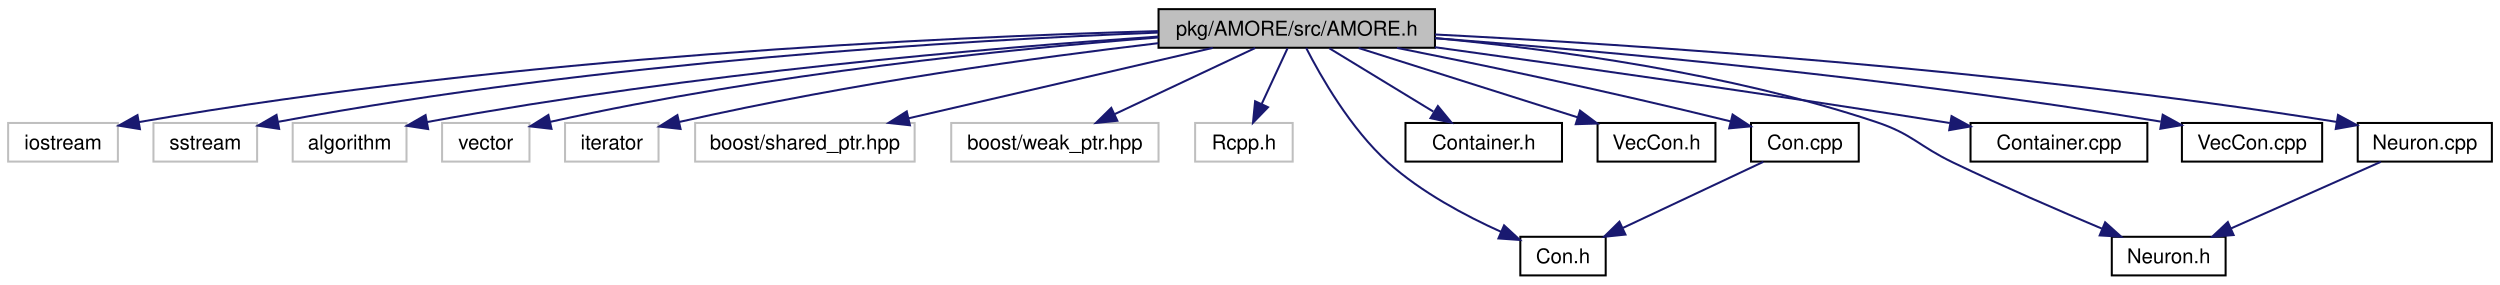
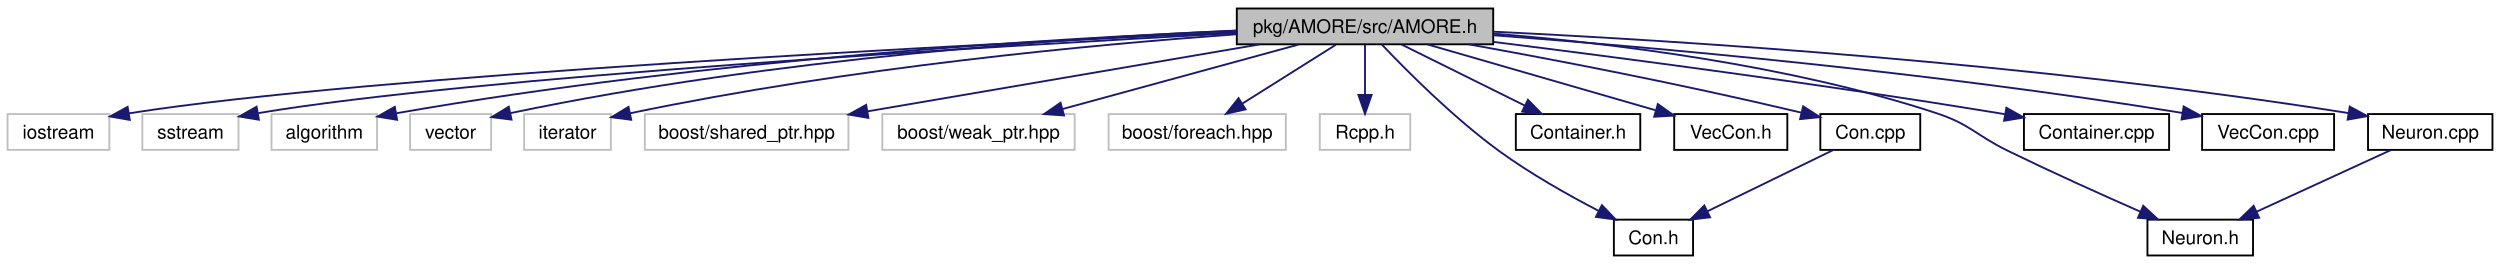
- <svg xmlns="http://www.w3.org/2000/svg" xmlns:xlink="http://www.w3.org/1999/xlink" width="1230pt" height="140pt" viewBox="0.00 0.00 1230.00 140.00">
+ <svg xmlns="http://www.w3.org/2000/svg" xmlns:xlink="http://www.w3.org/1999/xlink" width="1326pt" height="140pt" viewBox="0.00 0.00 1326.00 140.00">
  <g id="graph1" class="graph" transform="scale(1 1) rotate(0) translate(4 136)">
-     <polygon fill="white" stroke="white" points="-4,5 -4,-136 1227,-136 1227,5 -4,5" />
+     <polygon fill="white" stroke="white" points="-4,5 -4,-136 1323,-136 1323,5 -4,5" />
    <g id="node1" class="node">
-       <polygon fill="#bfbfbf" stroke="black" points="566,-112.5 566,-131.5 702,-131.5 702,-112.5 566,-112.5" />
-       <text text-anchor="middle" x="634" y="-118.5" font-family="Helvetica,sans-Serif" font-size="10.00">pkg/AMORE/src/AMORE.h</text>
+       <polygon fill="#bfbfbf" stroke="black" points="652,-112.5 652,-131.5 788,-131.5 788,-112.5 652,-112.5" />
+       <text text-anchor="middle" x="720" y="-118.5" font-family="Helvetica,sans-Serif" font-size="10.00">pkg/AMORE/src/AMORE.h</text>
    </g>
    <g id="node3" class="node">
      <polygon fill="white" stroke="#bfbfbf" points="0,-56.5 0,-75.5 54,-75.5 54,-56.5 0,-56.5" />
      <text text-anchor="middle" x="27" y="-62.5" font-family="Helvetica,sans-Serif" font-size="10.00">iostream</text>
    </g>
    <g id="edge2" class="edge">
-       <path fill="none" stroke="midnightblue" d="M565.785,-120.696C460.047,-117.752 250.23,-108.237 64.348,-75.944" />
-       <polygon fill="midnightblue" stroke="midnightblue" points="64.849,-72.479 54.394,-74.189 63.634,-79.373 64.849,-72.479" />
+       <path fill="none" stroke="midnightblue" d="M651.835,-118.968C511.218,-112.437 192.114,-96.114 64.341,-75.872" />
+       <polygon fill="midnightblue" stroke="midnightblue" points="64.827,-72.405 54.388,-74.219 63.68,-79.311 64.827,-72.405" />
    </g>
    <g id="node5" class="node">
      <polygon fill="white" stroke="#bfbfbf" points="71.5,-56.5 71.5,-75.5 122.5,-75.5 122.5,-56.5 71.5,-56.5" />
      <text text-anchor="middle" x="97" y="-62.5" font-family="Helvetica,sans-Serif" font-size="10.00">sstream</text>
    </g>
    <g id="edge4" class="edge">
-       <path fill="none" stroke="midnightblue" d="M565.888,-119.975C470.634,-116.214 292.258,-105.79 132.848,-76.064" />
-       <polygon fill="midnightblue" stroke="midnightblue" points="133.338,-72.594 122.861,-74.171 132.034,-79.472 133.338,-72.594" />
+       <path fill="none" stroke="midnightblue" d="M651.852,-118.465C522.9,-111.489 246.62,-95.109 133.01,-76.004" />
+       <polygon fill="midnightblue" stroke="midnightblue" points="133.311,-72.503 122.854,-74.207 132.091,-79.396 133.311,-72.503" />
    </g>
    <g id="node7" class="node">
      <polygon fill="white" stroke="#bfbfbf" points="140,-56.5 140,-75.5 196,-75.5 196,-56.5 140,-56.5" />
      <text text-anchor="middle" x="168" y="-62.5" font-family="Helvetica,sans-Serif" font-size="10.00">algorithm</text>
    </g>
    <g id="edge6" class="edge">
-       <path fill="none" stroke="midnightblue" d="M565.905,-118.013C482.962,-112.417 338.53,-100.291 206.095,-75.955" />
-       <polygon fill="midnightblue" stroke="midnightblue" points="206.649,-72.498 196.176,-74.105 205.365,-79.379 206.649,-72.498" />
+       <path fill="none" stroke="midnightblue" d="M651.6,-119.695C554.505,-115.581 371.121,-104.714 206.482,-75.986" />
+       <polygon fill="midnightblue" stroke="midnightblue" points="206.624,-72.456 196.167,-74.157 205.403,-79.349 206.624,-72.456" />
    </g>
    <g id="node9" class="node">
      <polygon fill="white" stroke="#bfbfbf" points="213.5,-56.5 213.5,-75.5 256.5,-75.5 256.5,-56.5 213.5,-56.5" />
      <text text-anchor="middle" x="235" y="-62.5" font-family="Helvetica,sans-Serif" font-size="10.00">vector</text>
    </g>
    <g id="edge8" class="edge">
-       <path fill="none" stroke="midnightblue" d="M565.972,-117.568C493.585,-111.944 375.727,-100.19 266.663,-76.046" />
-       <polygon fill="midnightblue" stroke="midnightblue" points="267.338,-72.611 256.813,-73.826 265.799,-79.439 267.338,-72.611" />
+       <path fill="none" stroke="midnightblue" d="M651.82,-119.798C564.298,-115.932 407.822,-105.513 266.917,-76.041" />
+       <polygon fill="midnightblue" stroke="midnightblue" points="267.31,-72.547 256.8,-73.886 265.851,-79.393 267.31,-72.547" />
    </g>
    <g id="node11" class="node">
      <polygon fill="white" stroke="#bfbfbf" points="274,-56.5 274,-75.5 320,-75.5 320,-56.5 274,-56.5" />
      <text text-anchor="middle" x="297" y="-62.5" font-family="Helvetica,sans-Serif" font-size="10.00">iterator</text>
    </g>
    <g id="edge10" class="edge">
-       <path fill="none" stroke="midnightblue" d="M565.903,-114.759C506.026,-107.704 416.444,-95.482 330.254,-76.019" />
-       <polygon fill="midnightblue" stroke="midnightblue" points="330.835,-72.561 320.305,-73.736 329.269,-79.384 330.835,-72.561" />
+       <path fill="none" stroke="midnightblue" d="M651.916,-117.84C575.557,-112.312 448.016,-100.499 330.198,-75.929" />
+       <polygon fill="midnightblue" stroke="midnightblue" points="330.794,-72.477 320.286,-73.826 329.342,-79.325 330.794,-72.477" />
    </g>
    <g id="node13" class="node">
      <polygon fill="white" stroke="#bfbfbf" points="338,-56.5 338,-75.5 446,-75.5 446,-56.5 338,-56.5" />
      <text text-anchor="middle" x="392" y="-62.5" font-family="Helvetica,sans-Serif" font-size="10.00">boost/shared_ptr.hpp</text>
    </g>
    <g id="edge12" class="edge">
-       <path fill="none" stroke="midnightblue" d="M592.674,-112.437C551.257,-102.853 487.422,-88.081 442.907,-77.78" />
-       <polygon fill="midnightblue" stroke="midnightblue" points="443.688,-74.368 433.156,-75.524 442.109,-81.188 443.688,-74.368" />
+       <path fill="none" stroke="midnightblue" d="M663.987,-112.437C606.39,-102.603 516.804,-87.308 456.336,-76.984" />
+       <polygon fill="midnightblue" stroke="midnightblue" points="456.592,-73.477 446.146,-75.244 455.414,-80.378 456.592,-73.477" />
    </g>
    <g id="node15" class="node">
      <polygon fill="white" stroke="#bfbfbf" points="464,-56.5 464,-75.5 566,-75.5 566,-56.5 464,-56.5" />
      <text text-anchor="middle" x="515" y="-62.5" font-family="Helvetica,sans-Serif" font-size="10.00">boost/weak_ptr.hpp</text>
    </g>
    <g id="edge14" class="edge">
-       <path fill="none" stroke="midnightblue" d="M613.543,-112.373C594.526,-103.424 565.982,-89.992 544.502,-79.883" />
-       <polygon fill="midnightblue" stroke="midnightblue" points="545.728,-76.592 535.19,-75.501 542.748,-82.926 545.728,-76.592" />
+       <path fill="none" stroke="midnightblue" d="M684.759,-112.373C650.081,-102.9 597.012,-88.403 559.454,-78.144" />
+       <polygon fill="midnightblue" stroke="midnightblue" points="560.35,-74.76 549.781,-75.501 558.505,-81.513 560.35,-74.76" />
    </g>
    <g id="node17" class="node">
-       <polygon fill="white" stroke="#bfbfbf" points="584,-56.5 584,-75.5 632,-75.5 632,-56.5 584,-56.5" />
-       <text text-anchor="middle" x="608" y="-62.5" font-family="Helvetica,sans-Serif" font-size="10.00">Rcpp.h</text>
+       <polygon fill="white" stroke="#bfbfbf" points="584,-56.5 584,-75.5 678,-75.5 678,-56.5 584,-56.5" />
+       <text text-anchor="middle" x="631" y="-62.5" font-family="Helvetica,sans-Serif" font-size="10.00">boost/foreach.hpp</text>
    </g>
    <g id="edge16" class="edge">
-       <path fill="none" stroke="midnightblue" d="M629.471,-112.246C625.967,-104.697 621.007,-94.016 616.738,-84.82" />
-       <polygon fill="midnightblue" stroke="midnightblue" points="619.863,-83.239 612.477,-75.643 613.514,-86.187 619.863,-83.239" />
+       <path fill="none" stroke="midnightblue" d="M704.497,-112.246C690.842,-103.653 670.734,-91.001 655.001,-81.102" />
+       <polygon fill="midnightblue" stroke="midnightblue" points="656.653,-78.006 646.325,-75.643 652.925,-83.931 656.653,-78.006" />
    </g>
    <g id="node19" class="node">
-       <a xlink:href="_con_8h.html" target="_top" xlink:title="Con.h">
-         <polygon fill="white" stroke="black" points="744,-0.5 744,-19.5 786,-19.5 786,-0.5 744,-0.5" />
-         <text text-anchor="middle" x="765" y="-6.5" font-family="Helvetica,sans-Serif" font-size="10.00">Con.h</text>
-       </a>
+       <polygon fill="white" stroke="#bfbfbf" points="696,-56.5 696,-75.5 744,-75.5 744,-56.5 696,-56.5" />
+       <text text-anchor="middle" x="720" y="-62.5" font-family="Helvetica,sans-Serif" font-size="10.00">Rcpp.h</text>
    </g>
    <g id="edge18" class="edge">
-       <path fill="none" stroke="midnightblue" d="M638.633,-112.413C645.725,-98.533 660.428,-72.68 679,-56 695.262,-41.395 716.993,-29.822 734.54,-21.938" />
-       <polygon fill="midnightblue" stroke="midnightblue" points="736.004,-25.118 743.798,-17.941 733.23,-18.691 736.004,-25.118" />
+       <path fill="none" stroke="midnightblue" d="M720,-112.246C720,-104.938 720,-94.694 720,-85.705" />
+       <polygon fill="midnightblue" stroke="midnightblue" points="723.5,-85.643 720,-75.643 716.5,-85.643 723.5,-85.643" />
    </g>
    <g id="node21" class="node">
-       <a xlink:href="vec_a_m_o_r_e_8h.html" target="_top" xlink:title="Container.h">
-         <polygon fill="white" stroke="black" points="687.5,-56.5 687.5,-75.5 764.5,-75.5 764.5,-56.5 687.5,-56.5" />
-         <text text-anchor="middle" x="726" y="-62.5" font-family="Helvetica,sans-Serif" font-size="10.00">Container.h</text>
+       <a xlink:href="_con_8h.html" target="_top" xlink:title="Con.h">
+         <polygon fill="white" stroke="black" points="852,-0.5 852,-19.5 894,-19.5 894,-0.5 852,-0.5" />
+         <text text-anchor="middle" x="873" y="-6.5" font-family="Helvetica,sans-Serif" font-size="10.00">Con.h</text>
      </a>
    </g>
    <g id="edge20" class="edge">
-       <path fill="none" stroke="midnightblue" d="M650.025,-112.246C664.141,-103.653 684.926,-91.001 701.19,-81.102" />
-       <polygon fill="midnightblue" stroke="midnightblue" points="703.436,-83.832 710.158,-75.643 699.797,-77.853 703.436,-83.832" />
+       <path fill="none" stroke="midnightblue" d="M729.016,-112.268C741.925,-98.664 766.796,-73.651 791,-56 807.648,-43.86 827.814,-32.508 843.982,-24.119" />
+       <polygon fill="midnightblue" stroke="midnightblue" points="845.658,-27.193 852.983,-19.538 842.483,-20.955 845.658,-27.193" />
    </g>
    <g id="node23" class="node">
-       <a xlink:href="vec_con_8h.html" target="_top" xlink:title="VecCon.h">
-         <polygon fill="white" stroke="black" points="782,-56.5 782,-75.5 840,-75.5 840,-56.5 782,-56.5" />
-         <text text-anchor="middle" x="811" y="-62.5" font-family="Helvetica,sans-Serif" font-size="10.00">VecCon.h</text>
+       <a xlink:href="_container_8h.html" target="_top" xlink:title="Container.h">
+         <polygon fill="white" stroke="black" points="800,-56.5 800,-75.5 866,-75.5 866,-56.5 800,-56.5" />
+         <text text-anchor="middle" x="833" y="-62.5" font-family="Helvetica,sans-Serif" font-size="10.00">Container.h</text>
      </a>
    </g>
    <g id="edge22" class="edge">
-       <path fill="none" stroke="midnightblue" d="M664.427,-112.373C694.256,-102.936 739.843,-88.513 772.249,-78.26" />
-       <polygon fill="midnightblue" stroke="midnightblue" points="773.372,-81.576 781.85,-75.222 771.26,-74.902 773.372,-81.576" />
+       <path fill="none" stroke="midnightblue" d="M739.425,-112.373C757.402,-103.464 784.344,-90.113 804.709,-80.02" />
+       <polygon fill="midnightblue" stroke="midnightblue" points="806.422,-83.078 813.828,-75.501 803.314,-76.805 806.422,-83.078" />
    </g>
    <g id="node25" class="node">
-       <a xlink:href="_neuron_8h.html" target="_top" xlink:title="Neuron.h">
-         <polygon fill="white" stroke="black" points="1035,-0.5 1035,-19.5 1091,-19.5 1091,-0.5 1035,-0.5" />
-         <text text-anchor="middle" x="1063" y="-6.5" font-family="Helvetica,sans-Serif" font-size="10.00">Neuron.h</text>
+       <a xlink:href="_vec_con_8h.html" target="_top" xlink:title="VecCon.h">
+         <polygon fill="white" stroke="black" points="884,-56.5 884,-75.5 944,-75.5 944,-56.5 884,-56.5" />
+         <text text-anchor="middle" x="914" y="-62.5" font-family="Helvetica,sans-Serif" font-size="10.00">VecCon.h</text>
      </a>
    </g>
    <g id="edge24" class="edge">
-       <path fill="none" stroke="midnightblue" d="M702.276,-117.229C760.958,-111.666 847.215,-99.968 919,-76 937.103,-69.956 939.79,-64.249 957,-56 981.206,-44.398 1009.07,-32.357 1030.15,-23.506" />
-       <polygon fill="midnightblue" stroke="midnightblue" points="1031.73,-26.637 1039.61,-19.555 1029.04,-20.177 1031.73,-26.637" />
+       <path fill="none" stroke="midnightblue" d="M753.35,-112.373C786.776,-102.725 838.256,-87.864 873.892,-77.578" />
+       <polygon fill="midnightblue" stroke="midnightblue" points="875.312,-80.811 883.949,-74.674 873.371,-74.085 875.312,-80.811" />
    </g>
    <g id="node27" class="node">
-       <a xlink:href="_con_8cpp.html" target="_top" xlink:title="Con.cpp">
-         <polygon fill="white" stroke="black" points="857.5,-56.5 857.5,-75.5 910.5,-75.5 910.5,-56.5 857.5,-56.5" />
-         <text text-anchor="middle" x="884" y="-62.5" font-family="Helvetica,sans-Serif" font-size="10.00">Con.cpp</text>
+       <a xlink:href="_neuron_8h.html" target="_top" xlink:title="Neuron.h">
+         <polygon fill="white" stroke="black" points="1135,-0.5 1135,-19.5 1191,-19.5 1191,-0.5 1135,-0.5" />
+         <text text-anchor="middle" x="1163" y="-6.5" font-family="Helvetica,sans-Serif" font-size="10.00">Neuron.h</text>
      </a>
    </g>
    <g id="edge26" class="edge">
-       <path fill="none" stroke="midnightblue" d="M683.317,-112.434C724.816,-104.162 785.926,-91.465 847.426,-76.287" />
-       <polygon fill="midnightblue" stroke="midnightblue" points="848.438,-79.642 857.297,-73.83 846.748,-72.849 848.438,-79.642" />
+       <path fill="none" stroke="midnightblue" d="M788.295,-118.146C850.712,-113.11 944.906,-101.669 1023,-76 1041.13,-70.04 1043.85,-64.371 1061,-56 1084.25,-44.65 1110.92,-32.657 1131.16,-23.764" />
+       <polygon fill="midnightblue" stroke="midnightblue" points="1132.77,-26.878 1140.53,-19.663 1129.97,-20.465 1132.77,-26.878" />
    </g>
-     <g id="node30" class="node">
-       <a xlink:href="vec_a_m_o_r_e_8cpp.html" target="_top" xlink:title="Container.cpp">
-         <polygon fill="white" stroke="black" points="965.5,-56.5 965.5,-75.5 1052.5,-75.5 1052.5,-56.5 965.5,-56.5" />
-         <text text-anchor="middle" x="1009" y="-62.5" font-family="Helvetica,sans-Serif" font-size="10.00">Container.cpp</text>
+     <g id="node29" class="node">
+       <a xlink:href="_con_8cpp.html" target="_top" xlink:title="Con.cpp">
+         <polygon fill="white" stroke="black" points="961.5,-56.5 961.5,-75.5 1014.5,-75.5 1014.5,-56.5 961.5,-56.5" />
+         <text text-anchor="middle" x="988" y="-62.5" font-family="Helvetica,sans-Serif" font-size="10.00">Con.cpp</text>
      </a>
    </g>
-     <g id="edge30" class="edge">
-       <path fill="none" stroke="midnightblue" d="M702.016,-112.763C766.465,-103.868 865.934,-89.771 952,-76 953.091,-75.825 954.194,-75.647 955.305,-75.466" />
-       <polygon fill="midnightblue" stroke="midnightblue" points="956.163,-78.872 965.453,-73.778 955.015,-71.967 956.163,-78.872" />
+     <g id="edge28" class="edge">
+       <path fill="none" stroke="midnightblue" d="M774.891,-112.498C819.971,-104.392 885.674,-91.89 951.218,-76.299" />
+       <polygon fill="midnightblue" stroke="midnightblue" points="952.403,-79.615 961.308,-73.874 950.767,-72.808 952.403,-79.615" />
    </g>
    <g id="node32" class="node">
-       <a xlink:href="vec_con_8cpp.html" target="_top" xlink:title="VecCon.cpp">
-         <polygon fill="white" stroke="black" points="1069.5,-56.5 1069.5,-75.5 1138.5,-75.5 1138.5,-56.5 1069.5,-56.5" />
-         <text text-anchor="middle" x="1104" y="-62.5" font-family="Helvetica,sans-Serif" font-size="10.00">VecCon.cpp</text>
+       <a xlink:href="_container_8cpp.html" target="_top" xlink:title="Container.cpp">
+         <polygon fill="white" stroke="black" points="1069.5,-56.5 1069.5,-75.5 1146.5,-75.5 1146.5,-56.5 1069.5,-56.5" />
+         <text text-anchor="middle" x="1108" y="-62.5" font-family="Helvetica,sans-Serif" font-size="10.00">Container.cpp</text>
      </a>
    </g>
    <g id="edge32" class="edge">
-       <path fill="none" stroke="midnightblue" d="M702.017,-117.23C784.423,-110.878 927.608,-98.013 1059.09,-76.166" />
-       <polygon fill="midnightblue" stroke="midnightblue" points="1060.06,-79.552 1069.34,-74.441 1058.9,-72.65 1060.06,-79.552" />
+       <path fill="none" stroke="midnightblue" d="M788.055,-113.776C856.046,-105.303 963.481,-91.218 1056,-76 1057.09,-75.821 1058.19,-75.637 1059.3,-75.448" />
+       <polygon fill="midnightblue" stroke="midnightblue" points="1060.18,-78.846 1069.42,-73.659 1058.97,-71.953 1060.18,-78.846" />
    </g>
    <g id="node34" class="node">
-       <a xlink:href="_neuron_8cpp.html" target="_top" xlink:title="Neuron.cpp">
-         <polygon fill="white" stroke="black" points="1156,-56.5 1156,-75.5 1222,-75.5 1222,-56.5 1156,-56.5" />
-         <text text-anchor="middle" x="1189" y="-62.5" font-family="Helvetica,sans-Serif" font-size="10.00">Neuron.cpp</text>
+       <a xlink:href="_vec_con_8cpp.html" target="_top" xlink:title="VecCon.cpp">
+         <polygon fill="white" stroke="black" points="1164,-56.5 1164,-75.5 1234,-75.5 1234,-56.5 1164,-56.5" />
+         <text text-anchor="middle" x="1199" y="-62.5" font-family="Helvetica,sans-Serif" font-size="10.00">VecCon.cpp</text>
      </a>
    </g>
    <g id="edge34" class="edge">
-       <path fill="none" stroke="midnightblue" d="M702.024,-119.029C798.611,-114.118 981.123,-102.286 1145.33,-76.073" />
-       <polygon fill="midnightblue" stroke="midnightblue" points="1146.3,-79.46 1155.62,-74.407 1145.19,-72.55 1146.3,-79.46" />
+       <path fill="none" stroke="midnightblue" d="M788.148,-117.298C871.973,-110.954 1018.76,-98.03 1153.44,-76.103" />
+       <polygon fill="midnightblue" stroke="midnightblue" points="1154.23,-79.52 1163.53,-74.44 1153.09,-72.613 1154.23,-79.52" />
    </g>
-     <g id="edge28" class="edge">
-       <path fill="none" stroke="midnightblue" d="M863.543,-56.373C844.526,-47.424 815.982,-33.992 794.502,-23.884" />
-       <polygon fill="midnightblue" stroke="midnightblue" points="795.728,-20.592 785.19,-19.501 792.748,-26.926 795.728,-20.592" />
+     <g id="node36" class="node">
+       <a xlink:href="_neuron_8cpp.html" target="_top" xlink:title="Neuron.cpp">
+         <polygon fill="white" stroke="black" points="1252,-56.5 1252,-75.5 1318,-75.5 1318,-56.5 1252,-56.5" />
+         <text text-anchor="middle" x="1285" y="-62.5" font-family="Helvetica,sans-Serif" font-size="10.00">Neuron.cpp</text>
+       </a>
    </g>
    <g id="edge36" class="edge">
-       <path fill="none" stroke="midnightblue" d="M1167.34,-56.373C1147.02,-47.343 1116.44,-33.749 1093.63,-23.611" />
-       <polygon fill="midnightblue" stroke="midnightblue" points="1094.94,-20.364 1084.38,-19.501 1092.09,-26.761 1094.94,-20.364" />
+       <path fill="none" stroke="midnightblue" d="M788.094,-119.187C886.32,-114.427 1073.55,-102.727 1241.6,-76.026" />
+       <polygon fill="midnightblue" stroke="midnightblue" points="1242.3,-79.458 1251.62,-74.413 1241.19,-72.547 1242.3,-79.458" />
+     </g>
+     <g id="edge30" class="edge">
+       <path fill="none" stroke="midnightblue" d="M968.231,-56.373C949.853,-47.424 922.269,-33.992 901.511,-23.884" />
+       <polygon fill="midnightblue" stroke="midnightblue" points="903.034,-20.733 892.511,-19.501 899.97,-27.026 903.034,-20.733" />
+     </g>
+     <g id="edge38" class="edge">
+       <path fill="none" stroke="midnightblue" d="M1264.03,-56.373C1244.44,-47.384 1215,-33.871 1192.95,-23.747" />
+       <polygon fill="midnightblue" stroke="midnightblue" points="1194.25,-20.492 1183.7,-19.501 1191.33,-26.854 1194.25,-20.492" />
    </g>
  </g>
</svg>
